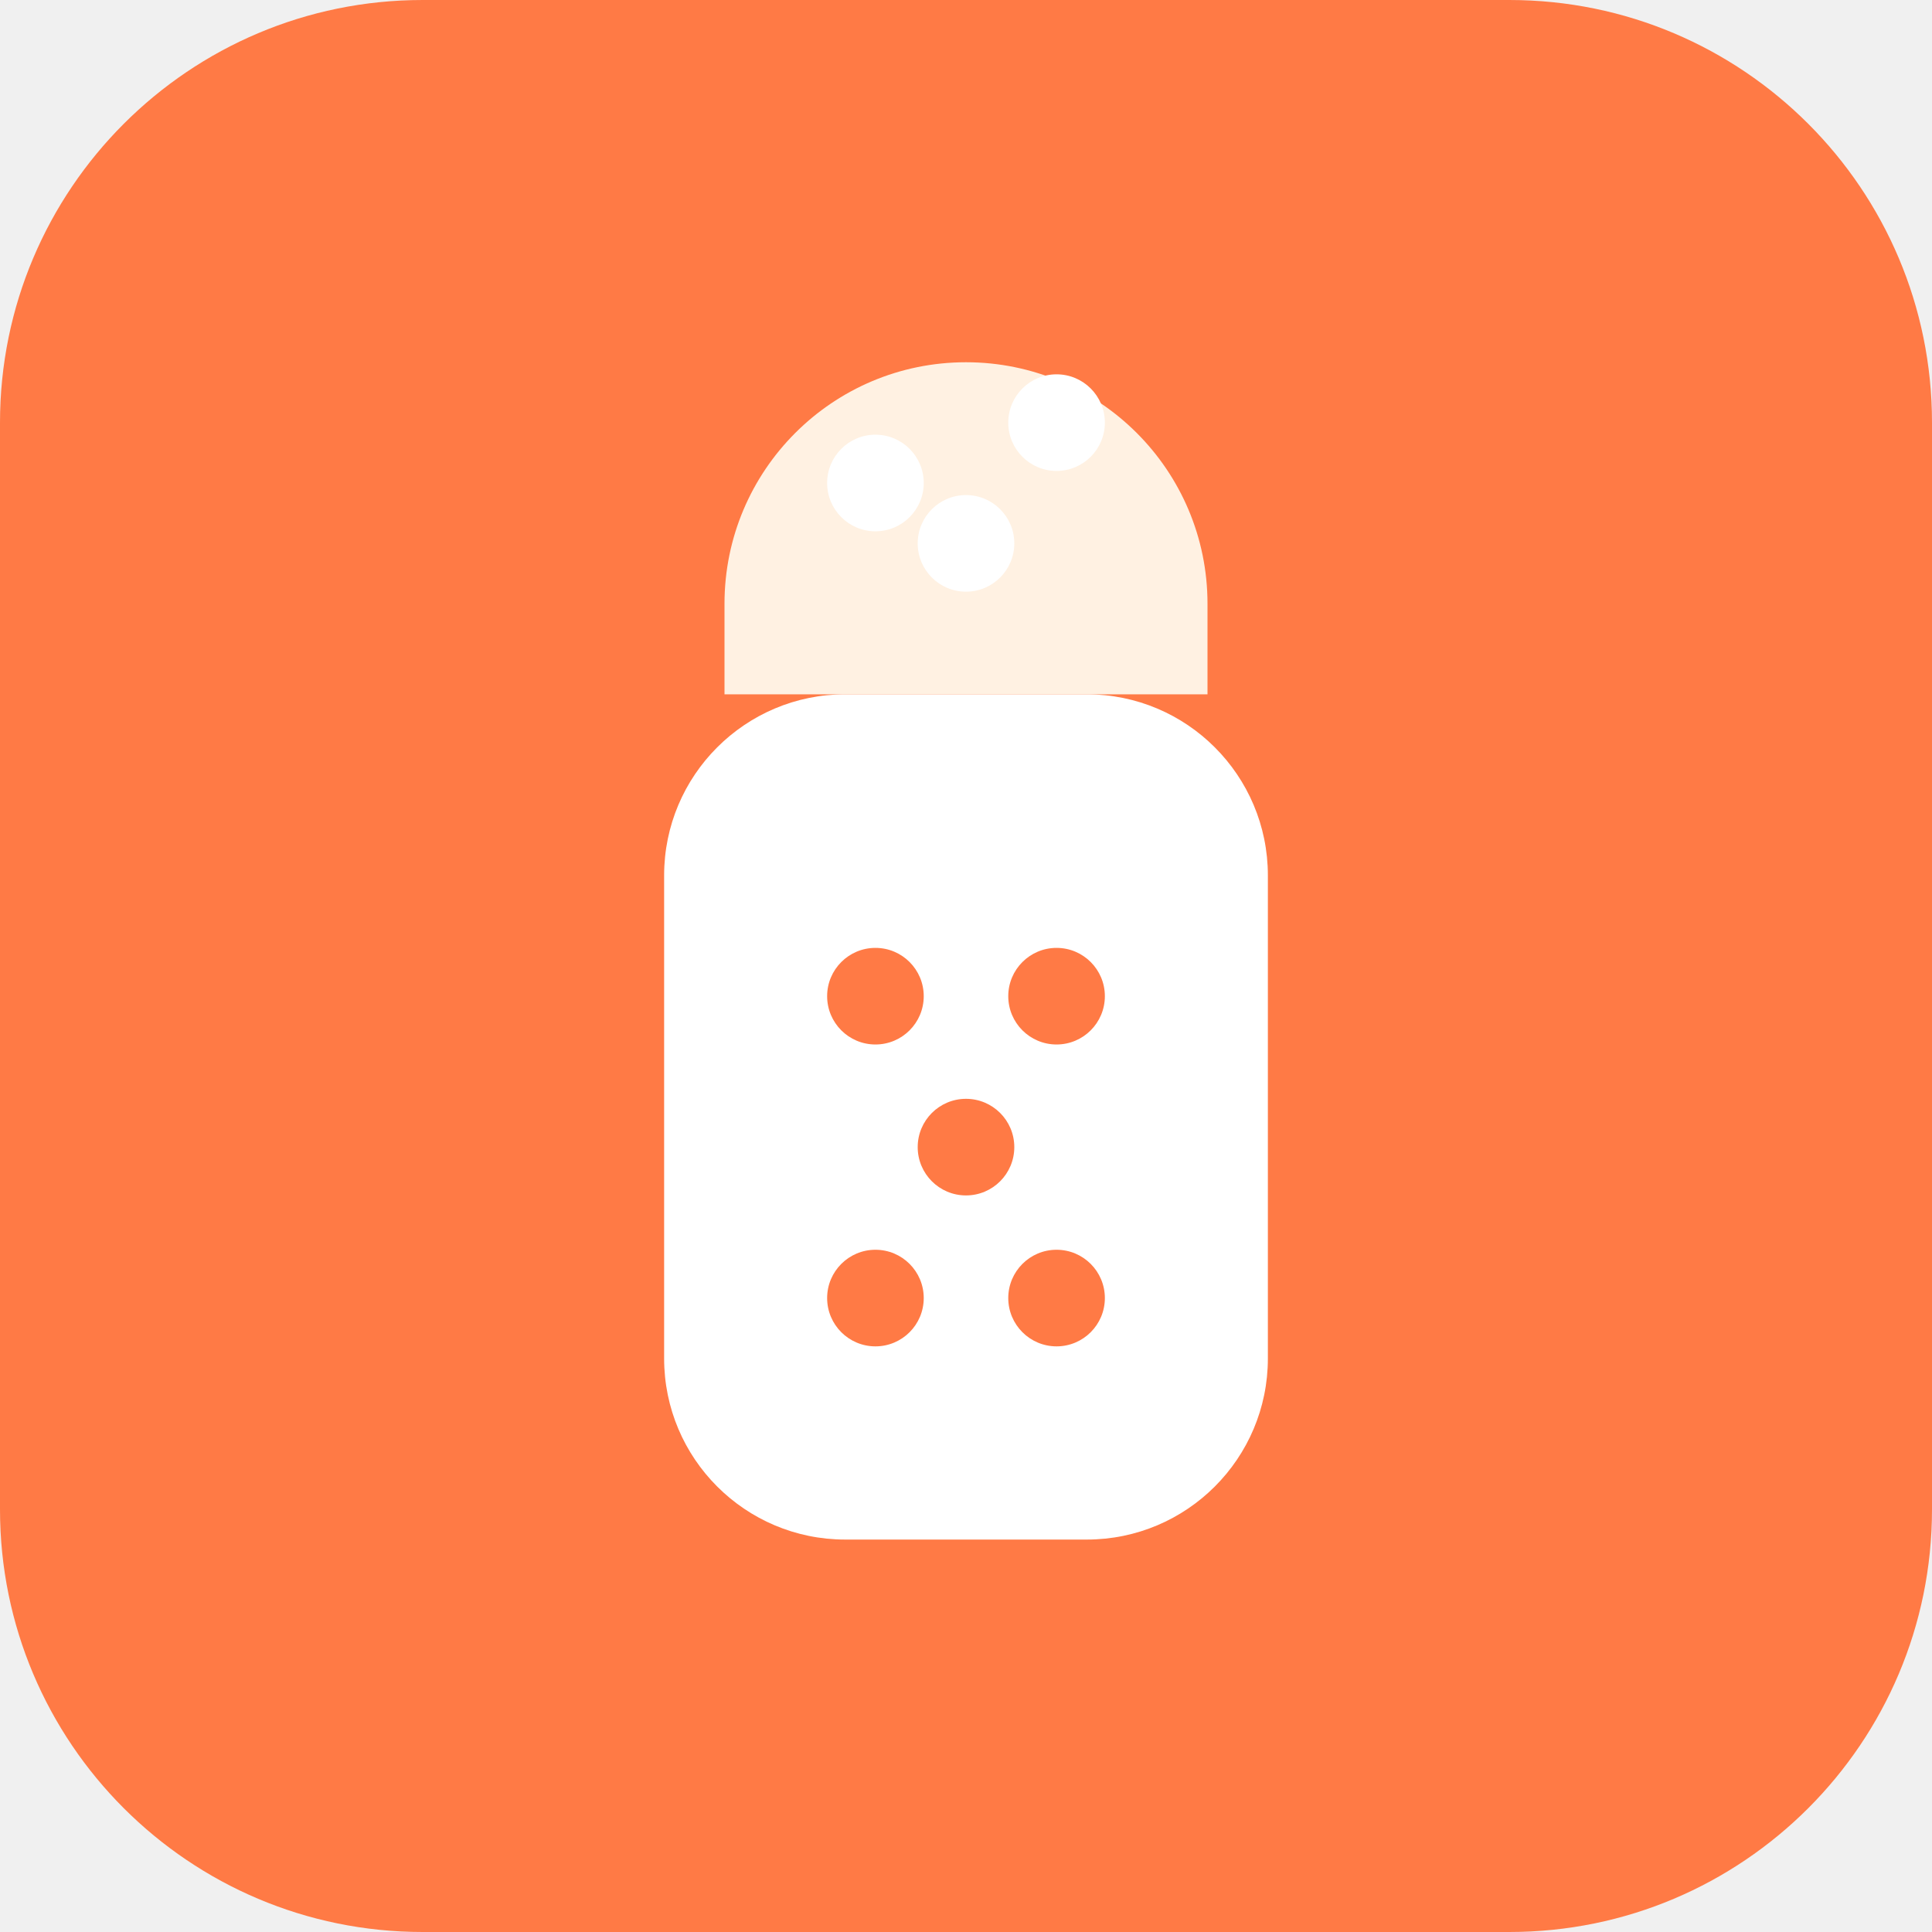
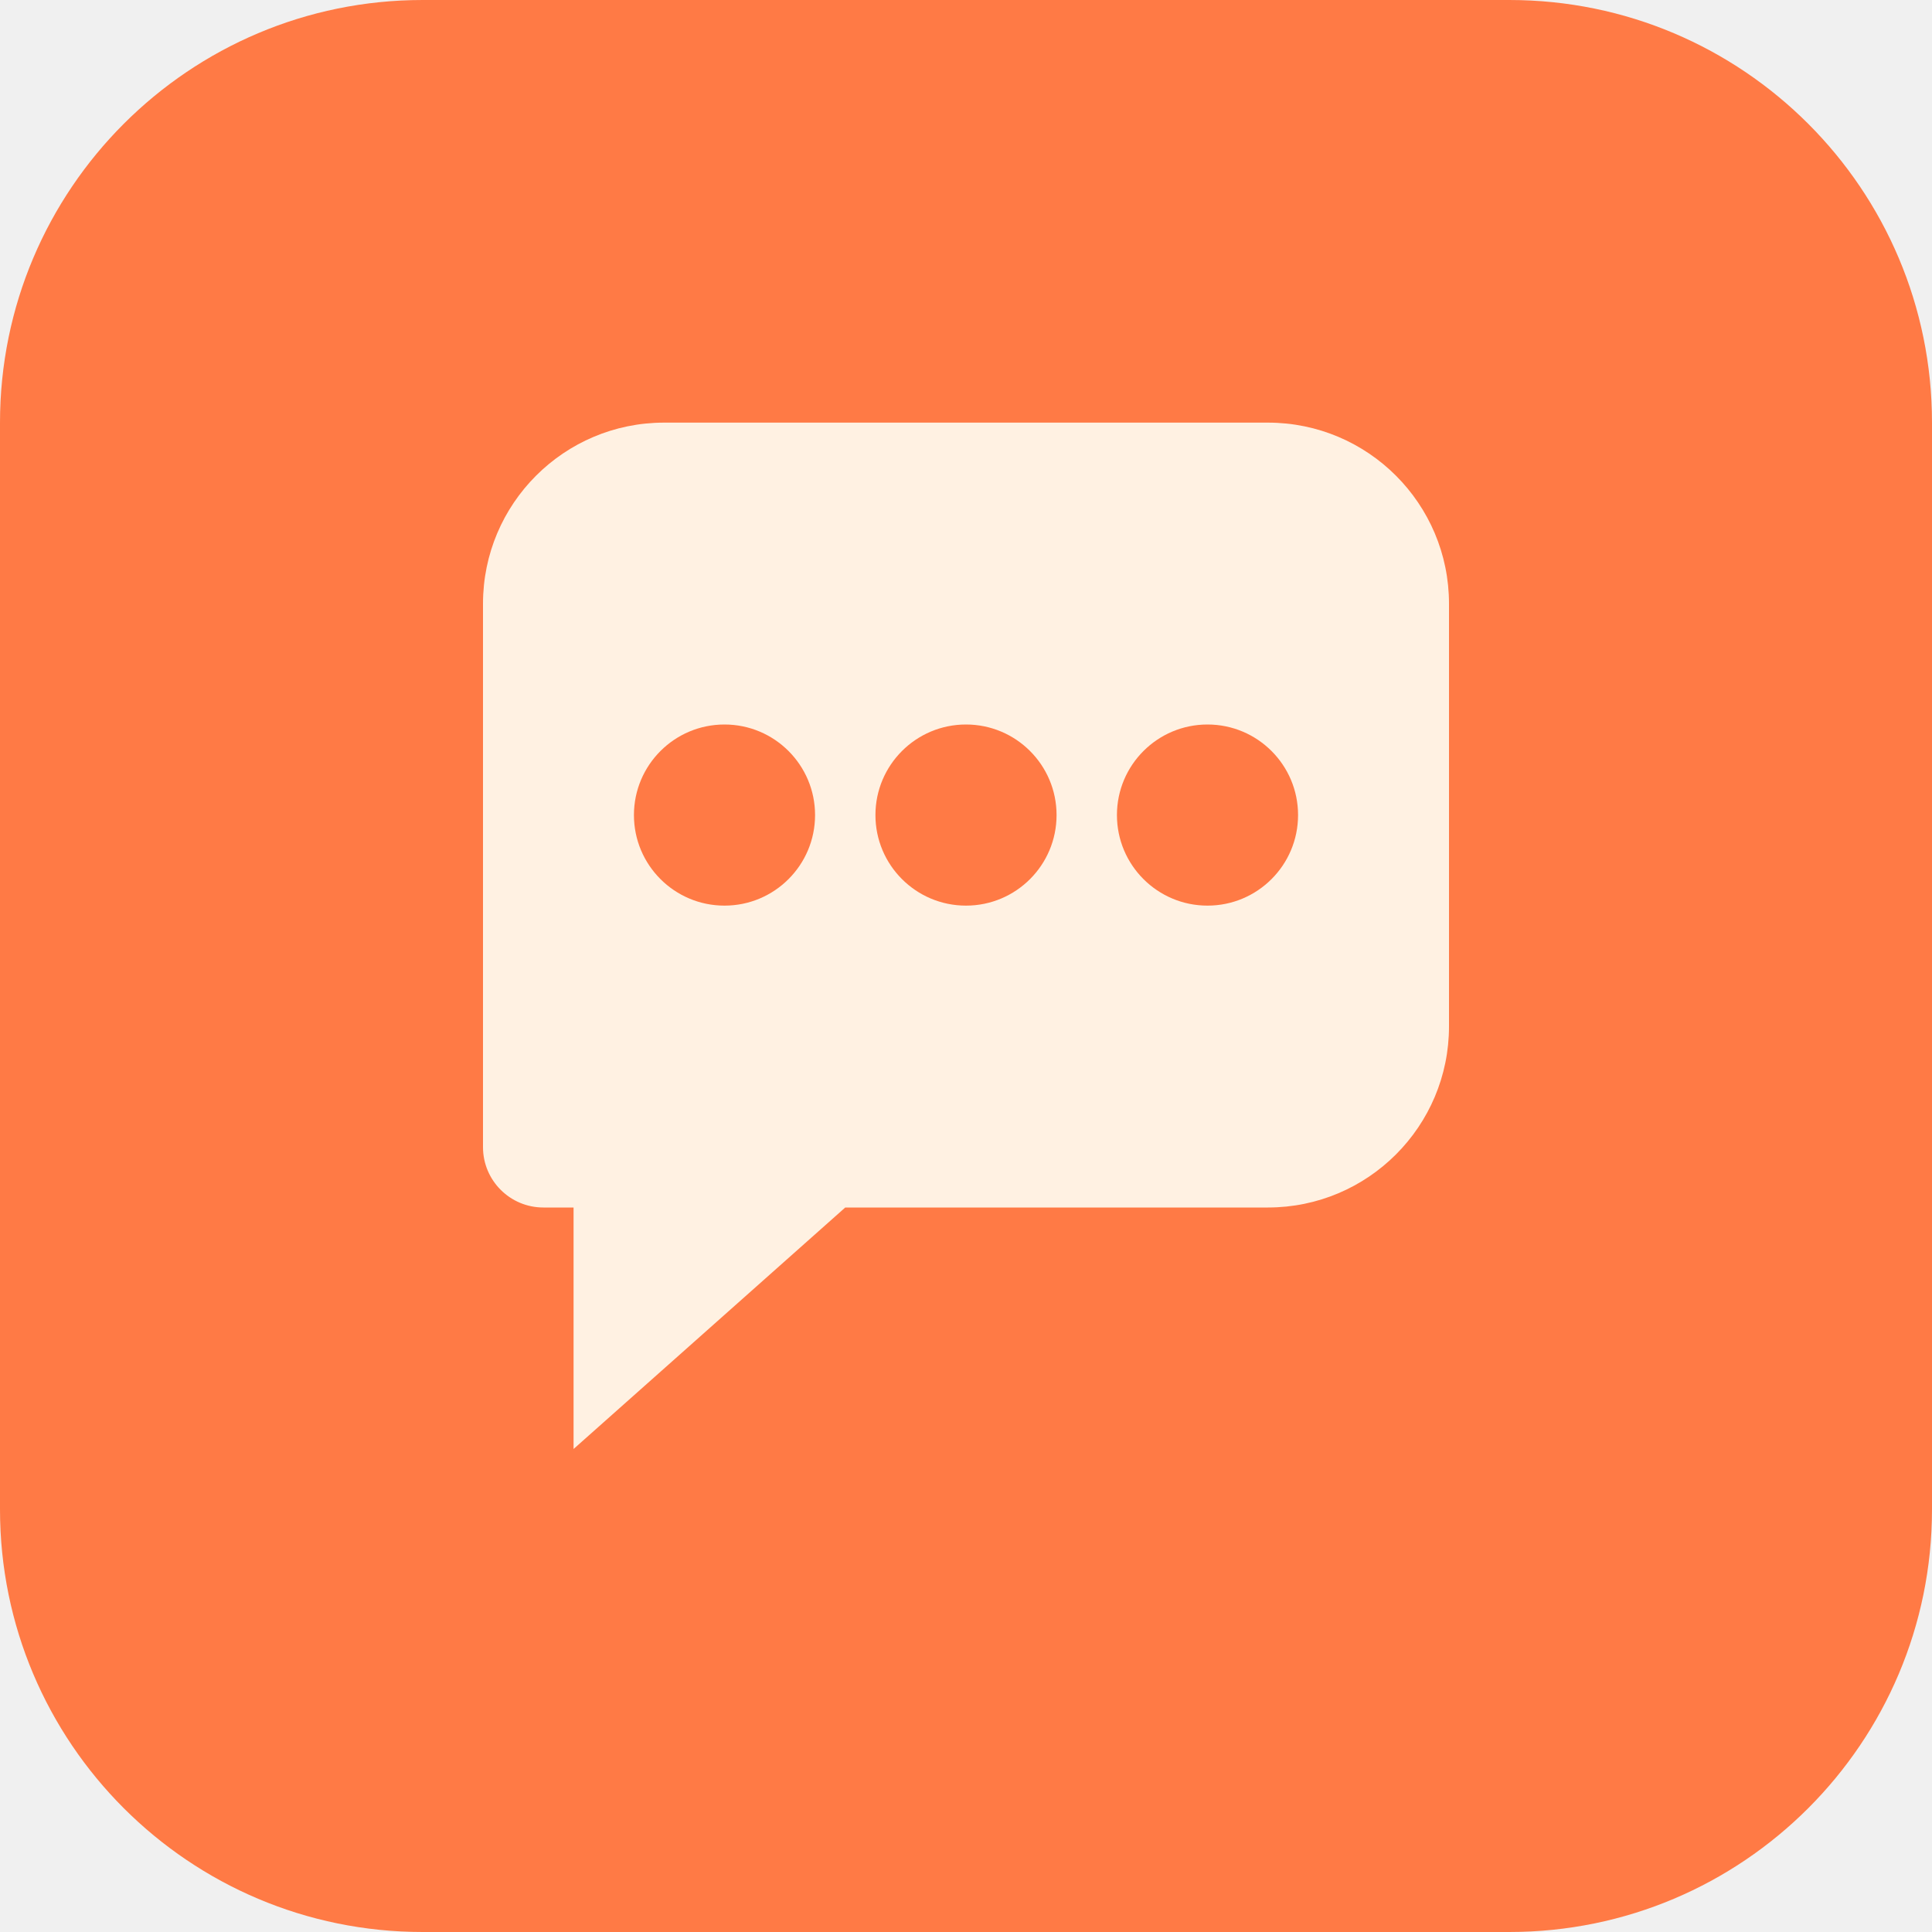
<svg xmlns="http://www.w3.org/2000/svg" viewBox="0 0 64 64">
  <rect width="64" height="64" rx="14" fill="#ff7a45" />
-   <path d="M24 20a8 8 0 0 1 16 0v3H24z" fill="#fff1e2" />
-   <rect x="22" y="23" width="20" height="28" rx="6" fill="#fff" />
-   <circle cx="29" cy="16" r="1.6" fill="#fff" />
-   <circle cx="35" cy="14" r="1.6" fill="#fff" />
-   <circle cx="32" cy="18" r="1.6" fill="#fff" />
-   <g fill="#ff7a45">
-     <circle cx="29" cy="33" r="1.6" />
-     <circle cx="35" cy="33" r="1.6" />
-     <circle cx="32" cy="38" r="1.6" />
-     <circle cx="29" cy="43" r="1.6" />
-     <circle cx="35" cy="43" r="1.6" />
-   </g>
+   <path d="M16 20a6 6 0 0 1 6-6h20a6 6 0 0 1 6 6v14a6 6 0 0 1-6 6H28l-9 8v-8h-1a2 2 0 0 1-2-2z" fill="#fff1e2" />
+   <circle cx="24" cy="27" r="3" fill="#ff7a45" />
+   <circle cx="32" cy="27" r="3" fill="#ff7a45" />
+   <circle cx="40" cy="27" r="3" fill="#ff7a45" />
</svg>
